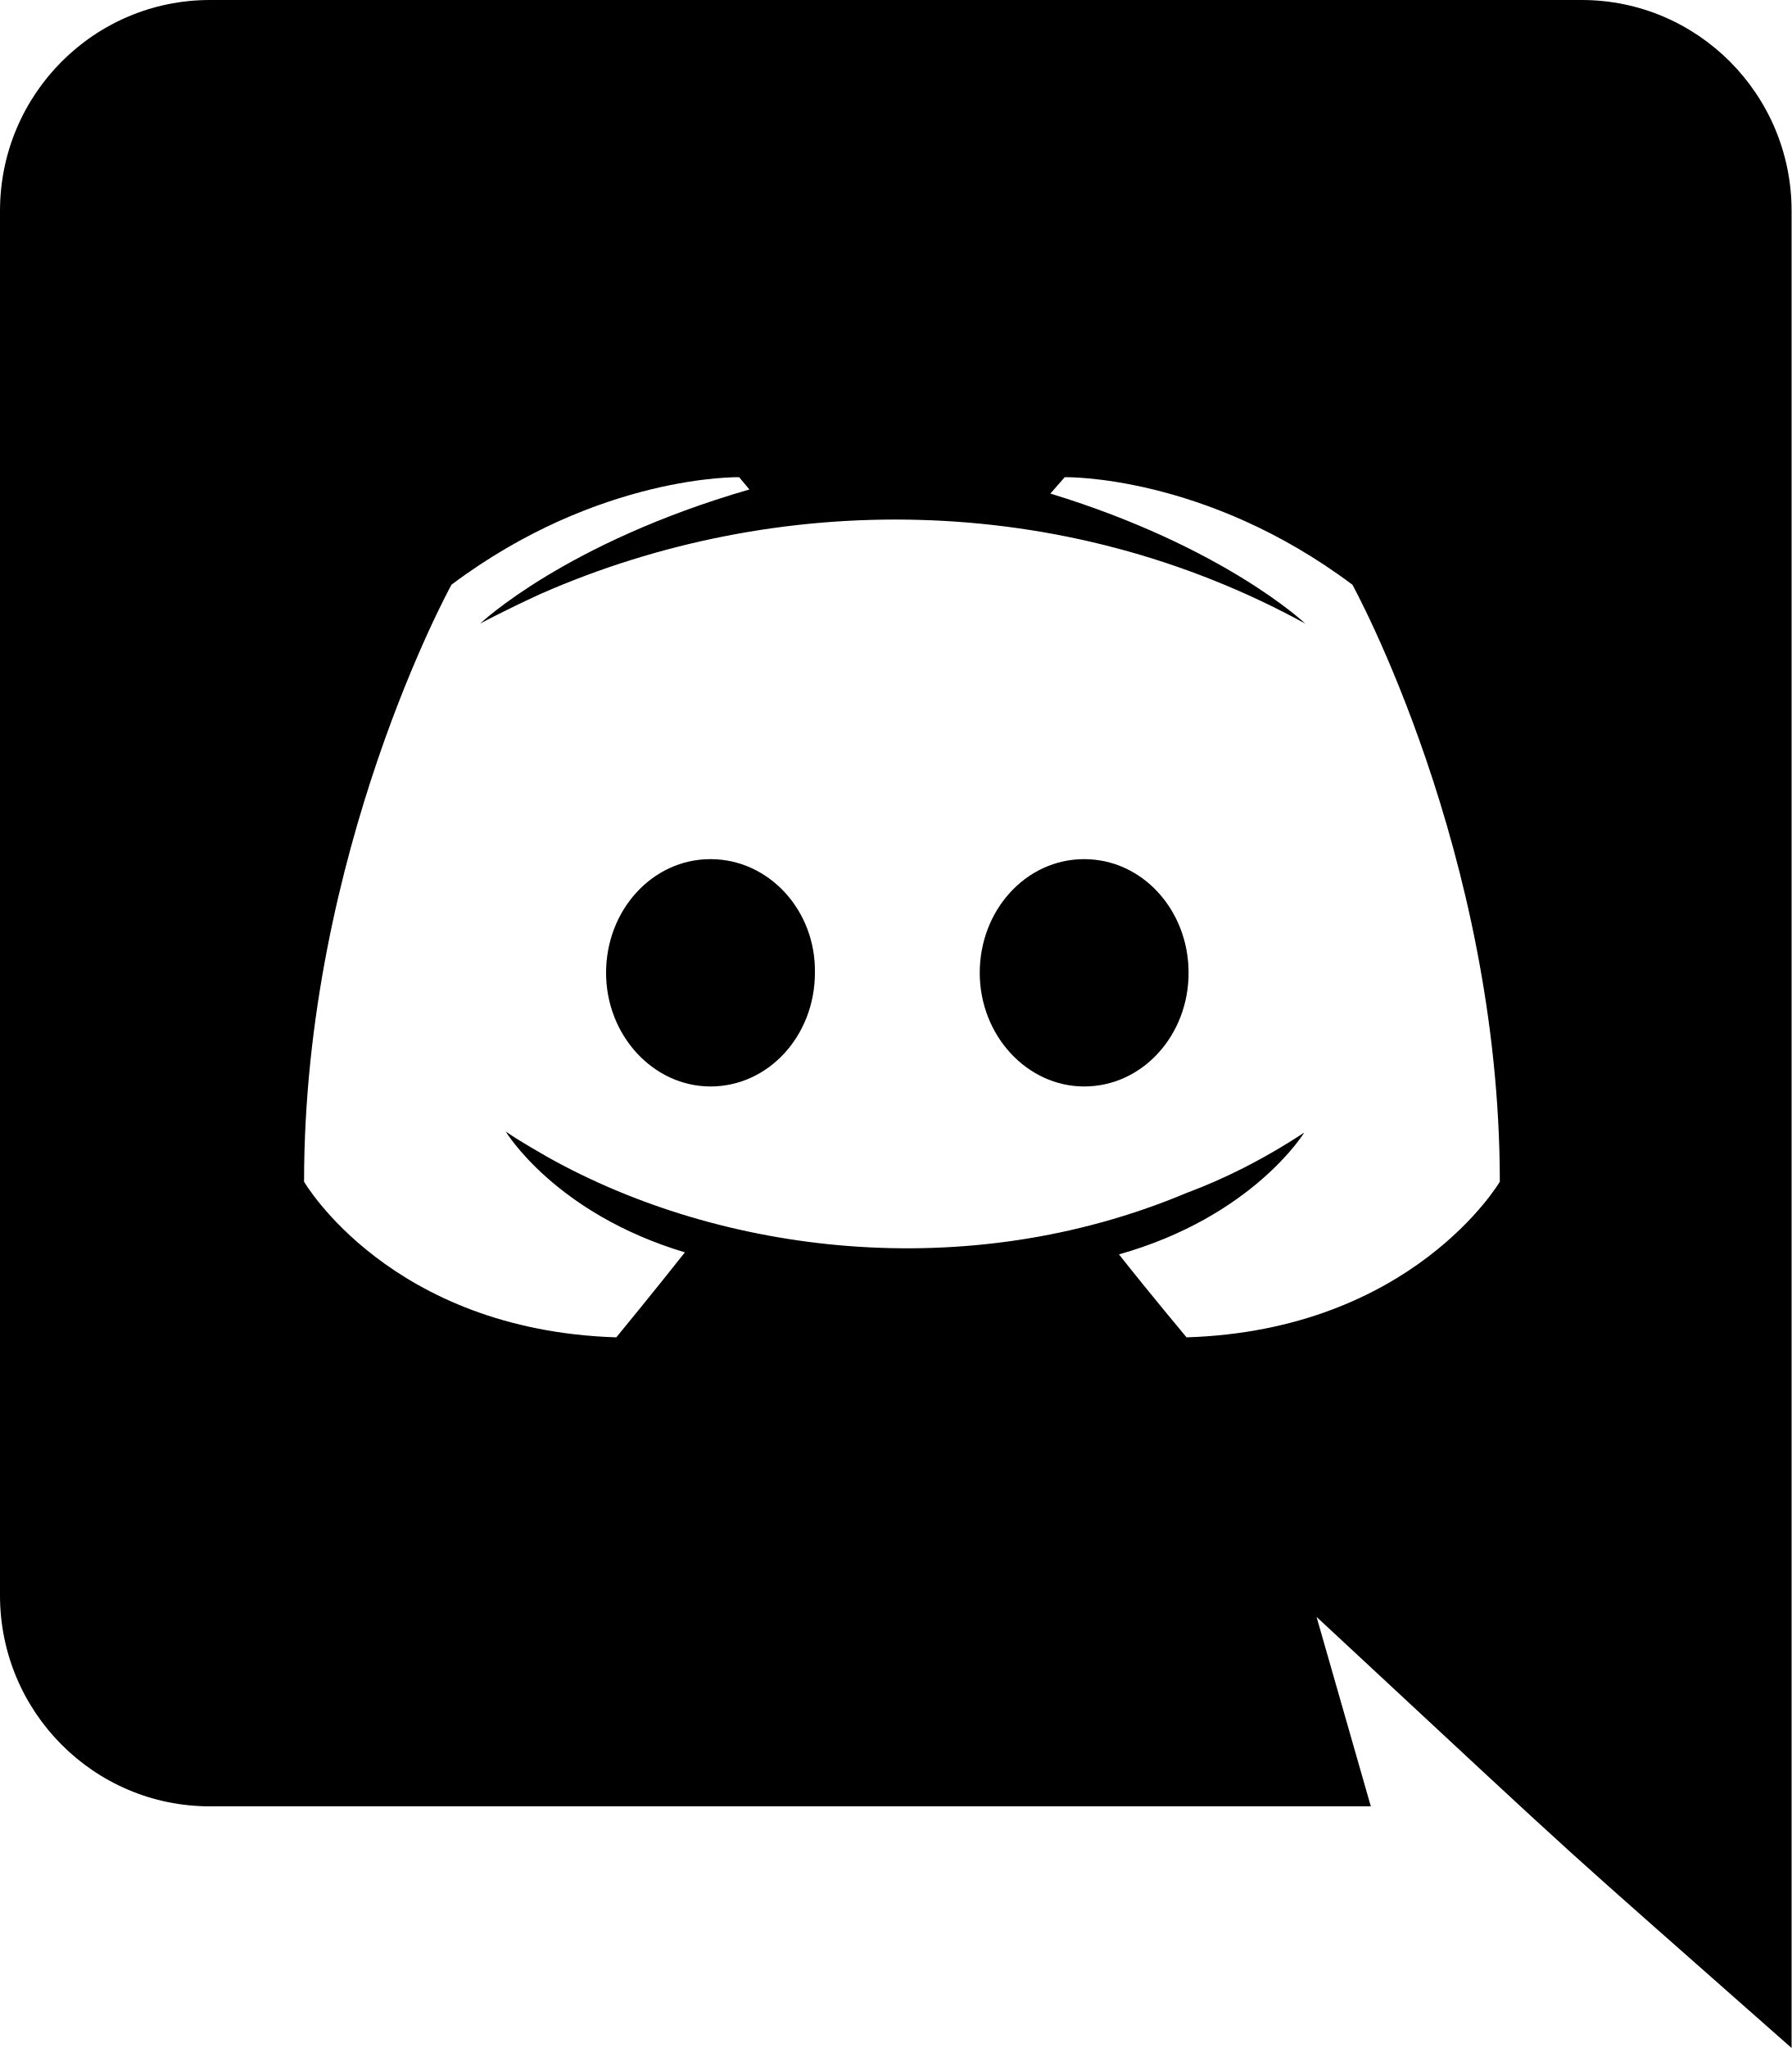
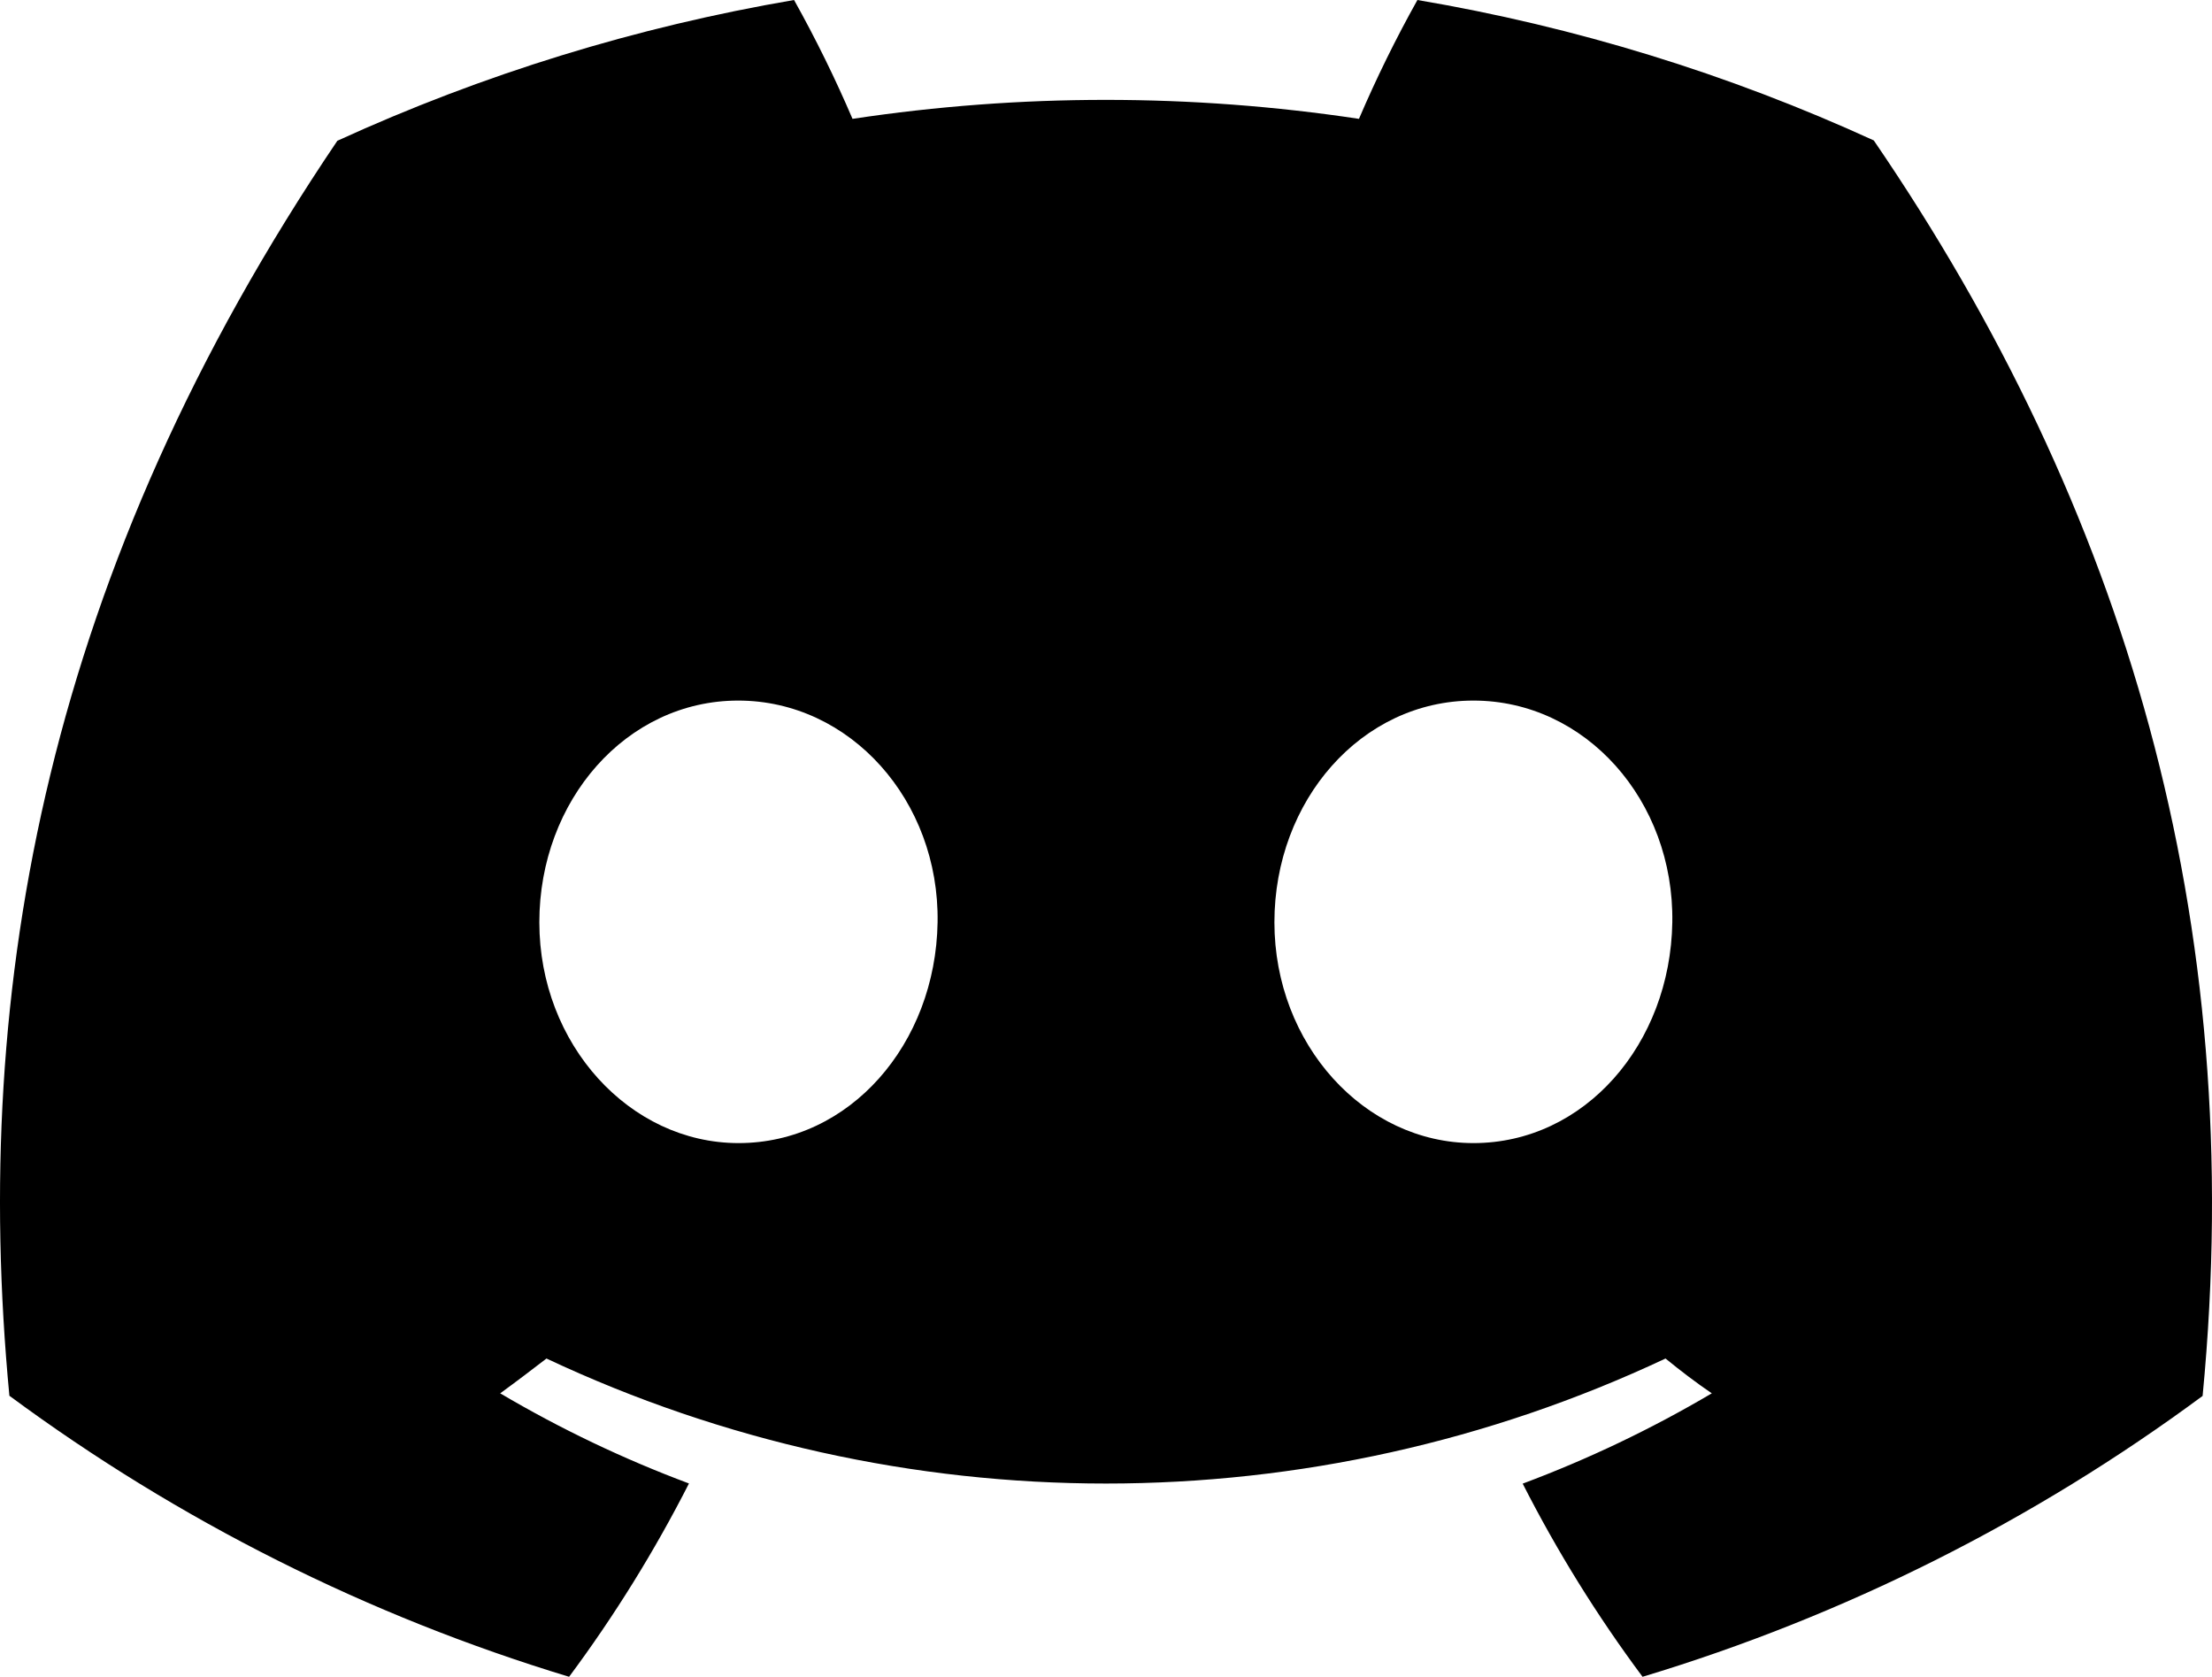
- <svg xmlns="http://www.w3.org/2000/svg" viewBox="0 0 448 512">
-   <path d="M297.216 243.2c0 15.616-11.52 28.416-26.112 28.416-14.336 0-26.112-12.8-26.112-28.416s11.52-28.416 26.112-28.416c14.592 0 26.112 12.8 26.112 28.416zm-119.552-28.416c-14.592 0-26.112 12.8-26.112 28.416s11.776 28.416 26.112 28.416c14.592 0 26.112-12.8 26.112-28.416.256-15.616-11.52-28.416-26.112-28.416zM448 52.736V512c-64.494-56.994-43.868-38.128-118.784-107.776l13.568 47.36H52.48C23.552 451.584 0 428.032 0 398.848V52.736C0 23.552 23.552 0 52.48 0h343.04C424.448 0 448 23.552 448 52.736zm-72.96 242.688c0-82.432-36.864-149.248-36.864-149.248-36.864-27.648-71.936-26.88-71.936-26.88l-3.584 4.096c43.52 13.312 63.744 32.512 63.744 32.512-60.811-33.329-132.244-33.335-191.232-7.424-9.472 4.352-15.104 7.424-15.104 7.424s21.248-20.224 67.328-33.536l-2.56-3.072s-35.072-.768-71.936 26.88c0 0-36.864 66.816-36.864 149.248 0 0 21.504 37.12 78.08 38.912 0 0 9.472-11.52 17.152-21.248-32.512-9.728-44.8-30.208-44.8-30.208 3.766 2.636 9.976 6.053 10.496 6.4 43.21 24.198 104.588 32.126 159.744 8.96 8.96-3.328 18.944-8.192 29.44-15.104 0 0-12.8 20.992-46.336 30.464 7.68 9.728 16.896 20.736 16.896 20.736 56.576-1.792 78.336-38.912 78.336-38.912z" />
+ <svg xmlns="http://www.w3.org/2000/svg" viewBox="0 0 127.14 96.36">
+   <g id="图层_2" data-name="图层 2">
+     <g id="Discord_Logos" data-name="Discord Logos">
+       <g id="Discord_Logo_-_Large_-_White" data-name="Discord Logo - Large - White">
+         <path d="M107.7,8.07A105.15,105.15,0,0,0,81.47,0a72.06,72.06,0,0,0-3.36,6.83A97.68,97.68,0,0,0,49,6.83,72.37,72.37,0,0,0,45.64,0,105.89,105.89,0,0,0,19.39,8.09C2.79,32.65-1.71,56.6.54,80.21h0A105.73,105.73,0,0,0,32.71,96.36,77.7,77.7,0,0,0,39.6,85.25a68.42,68.42,0,0,1-10.85-5.18c.91-.66,1.8-1.34,2.66-2a75.57,75.57,0,0,0,64.32,0c.87.71,1.76,1.39,2.66,2a68.68,68.68,0,0,1-10.87,5.19,77,77,0,0,0,6.89,11.1A105.25,105.25,0,0,0,126.6,80.22h0C129.24,52.84,122.09,29.11,107.7,8.07ZM42.45,65.69C36.18,65.69,31,60,31,53s5-12.74,11.43-12.74S54,46,53.89,53,48.84,65.69,42.45,65.69Zm42.24,0C78.41,65.69,73.25,60,73.25,53s5-12.74,11.44-12.74S96.23,46,96.12,53,91.08,65.69,84.69,65.69Z" />
+       </g>
+     </g>
+   </g>
</svg>
